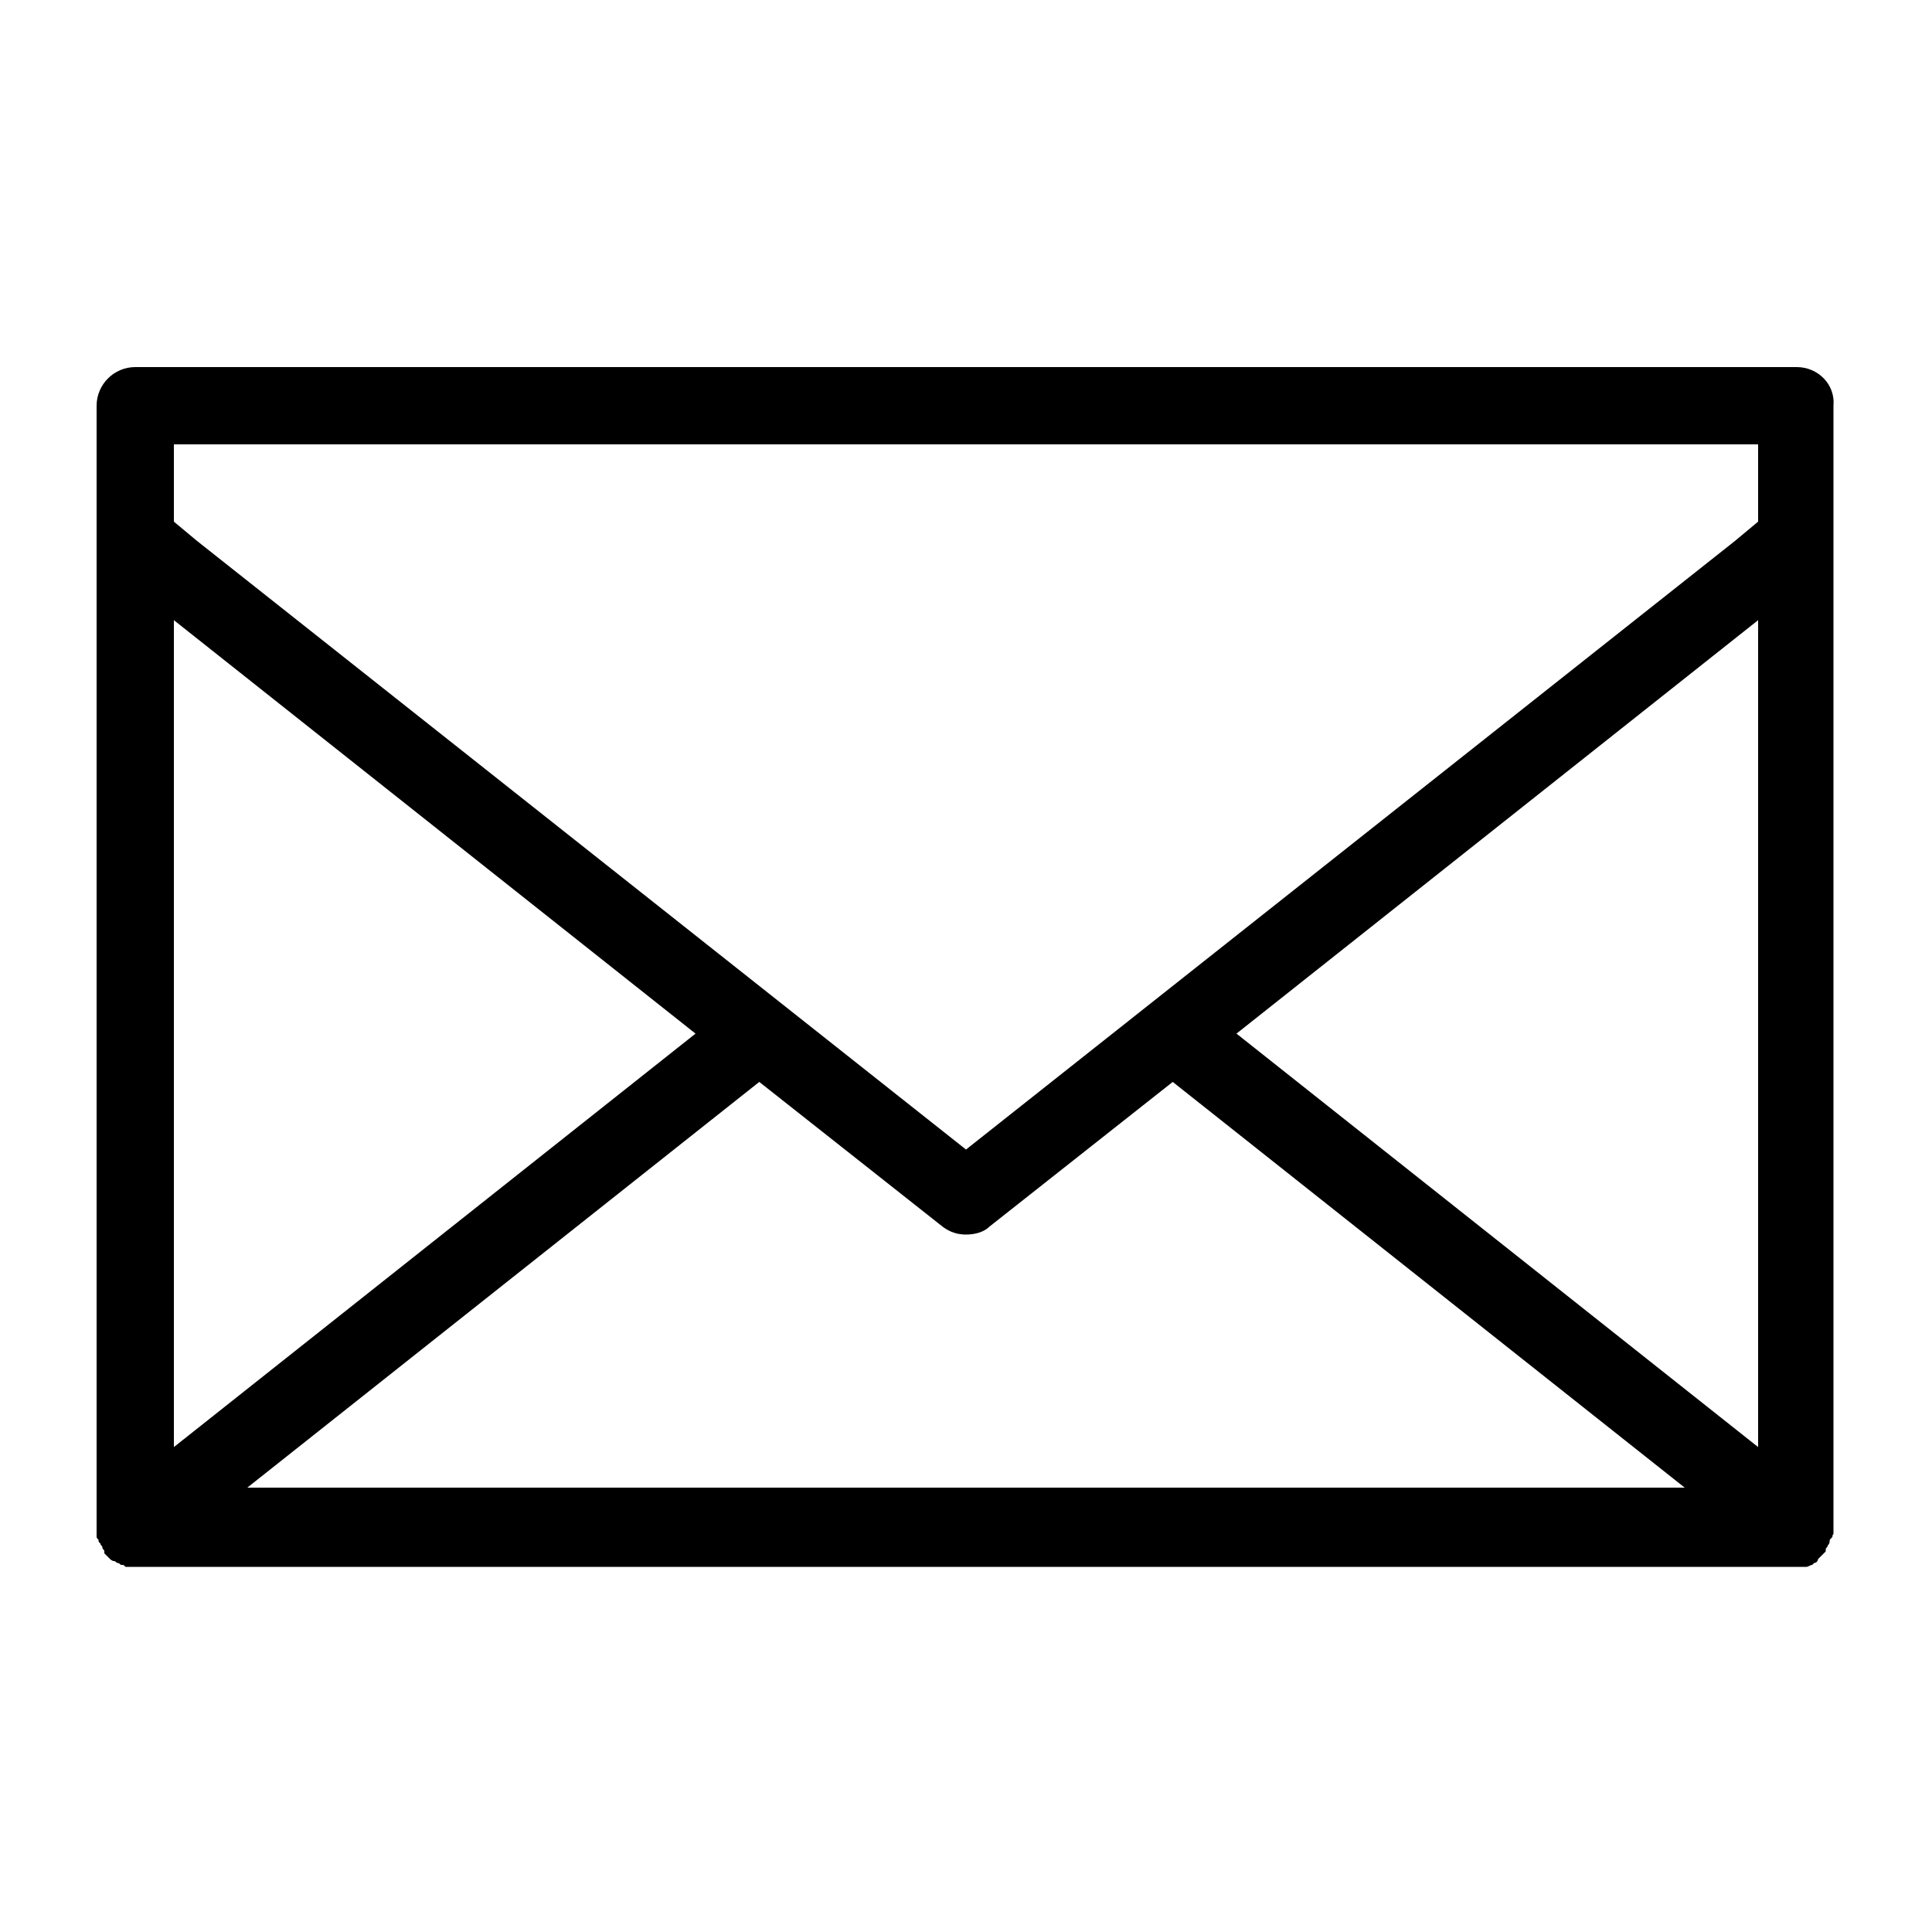
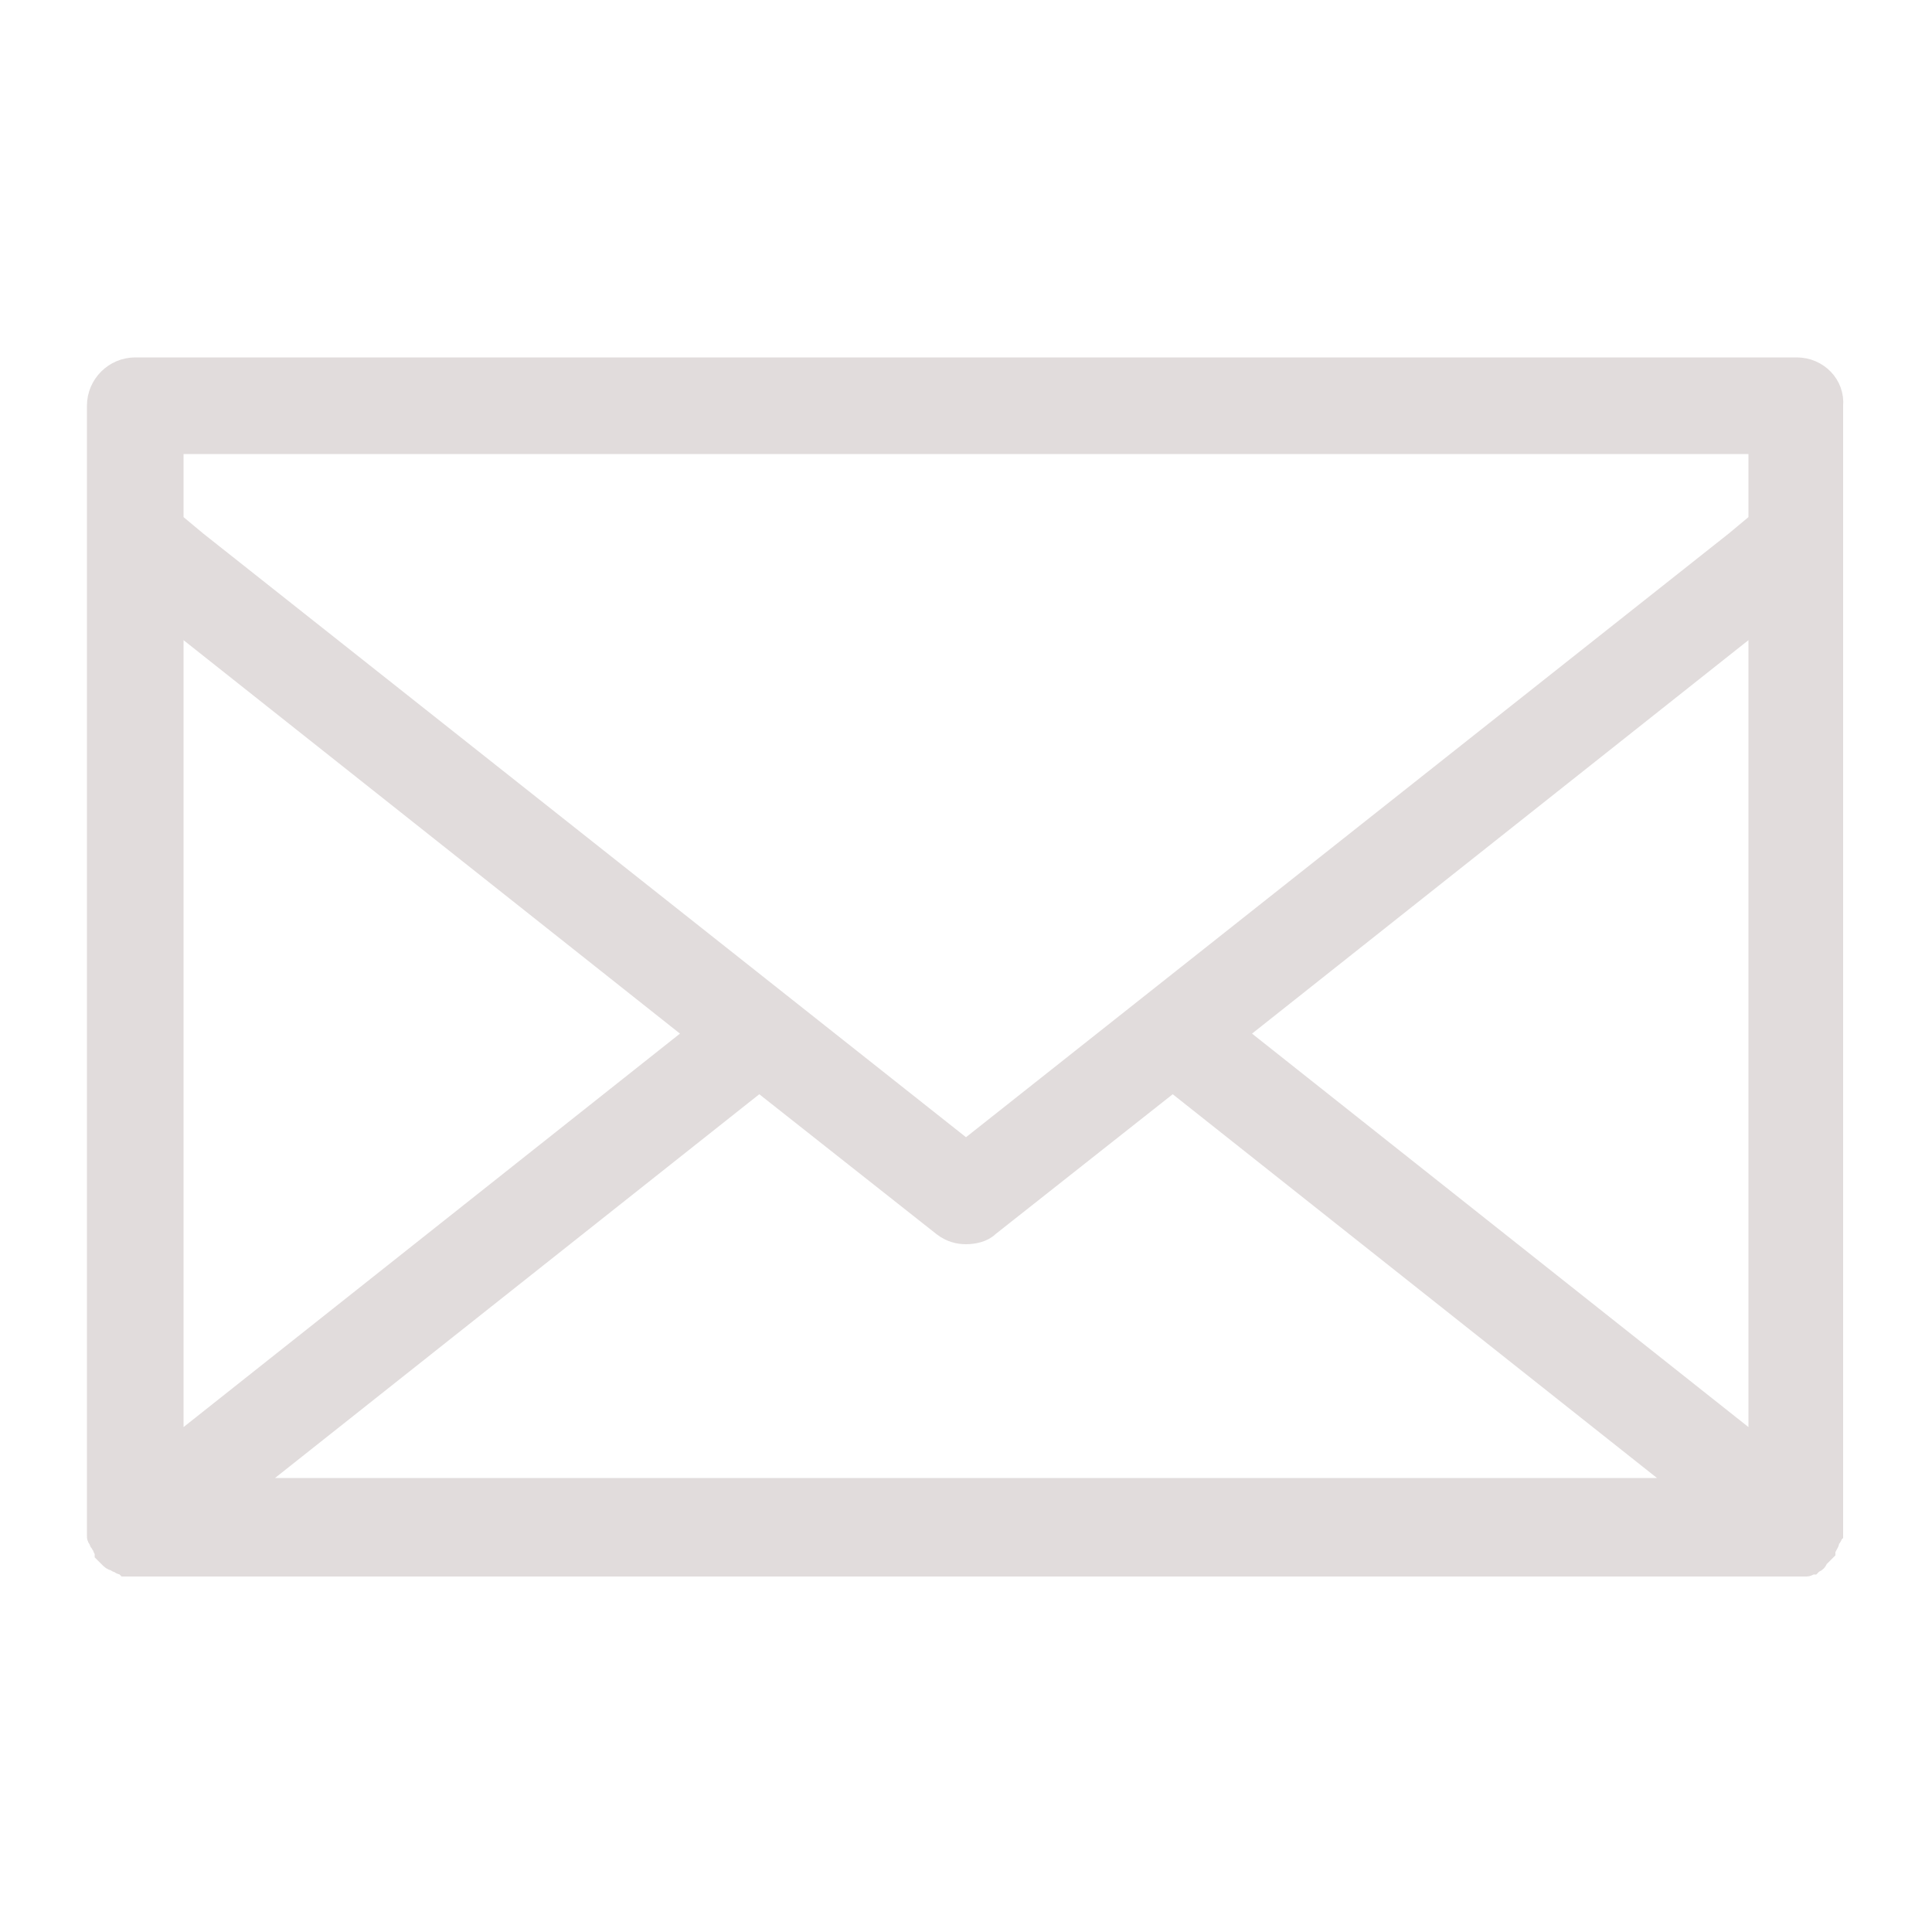
<svg xmlns="http://www.w3.org/2000/svg" version="1.1" id="Layer_1" x="0px" y="0px" viewBox="0 0 100 100" style="enable-background:new 0 0 100 100;" xml:space="preserve">
-   <path d="M93,19H7c-1.1,0-2,0.9-2,2v58c0,0,0,0,0,0.1c0,0.1,0,0.1,0,0.2c0,0.1,0,0.1,0,0.2c0,0.1,0,0.1,0.1,0.2c0,0.1,0,0.1,0.1,0.2  c0,0.1,0.1,0.1,0.1,0.2c0,0.1,0.1,0.1,0.1,0.2c0,0,0,0,0,0.1c0,0,0,0,0.1,0.1c0,0,0.1,0.1,0.1,0.1c0,0,0.1,0.1,0.1,0.1  c0,0,0.1,0.1,0.2,0.1c0.1,0,0.1,0.1,0.2,0.1c0.1,0,0.1,0.1,0.2,0.1s0.1,0,0.2,0.1c0.1,0,0.1,0,0.2,0c0.1,0,0.1,0,0.2,0  c0,0,0.1,0,0.1,0h86c0.2,0,0.3,0,0.4,0c0,0,0.1,0,0.1,0c0.1,0,0.2-0.1,0.3-0.1c0,0,0.1-0.1,0.1-0.1c0.1,0,0.2-0.1,0.2-0.2  c0,0,0.1-0.1,0.1-0.1c0.1-0.1,0.1-0.1,0.2-0.2l0.1-0.1c0,0,0,0,0-0.1c0-0.1,0.1-0.1,0.1-0.2c0,0,0.1-0.1,0.1-0.2  c0-0.1,0-0.1,0.1-0.2s0-0.1,0.1-0.2c0-0.1,0-0.1,0-0.2c0-0.1,0-0.1,0-0.2c0,0,0,0,0-0.1V21C95,19.9,94.1,19,93,19z M9,32.1l27,21.4  L9,74.9V32.1z M12.8,77l26.5-21l9.5,7.5c0.4,0.3,0.8,0.4,1.2,0.4s0.9-0.1,1.2-0.4l9.5-7.5l26.5,21H12.8z M91,74.9L64,53.5l27-21.4  V74.9z M91,27l-1.2,1L50,59.5L10.2,28L9,27v-4h82V27z" />
+   <path d="M93,19H7c-1.1,0-2,0.9-2,2v58c0,0,0,0,0,0.1c0,0.1,0,0.1,0,0.2c0,0.1,0,0.1,0,0.2c0,0.1,0,0.1,0.1,0.2c0,0.1,0,0.1,0.1,0.2  c0,0.1,0.1,0.1,0.1,0.2c0,0.1,0.1,0.1,0.1,0.2c0,0,0,0,0,0.1c0,0,0,0,0.1,0.1c0,0,0.1,0.1,0.1,0.1c0,0,0.1,0.1,0.1,0.1  c0,0,0.1,0.1,0.2,0.1c0.1,0,0.1,0.1,0.2,0.1c0.1,0,0.1,0.1,0.2,0.1s0.1,0,0.2,0.1c0.1,0,0.1,0,0.2,0c0.1,0,0.1,0,0.2,0  c0,0,0.1,0,0.1,0h86c0.2,0,0.3,0,0.4,0c0,0,0.1,0,0.1,0c0.1,0,0.2-0.1,0.3-0.1c0,0,0.1-0.1,0.1-0.1c0.1,0,0.2-0.1,0.2-0.2  c0,0,0.1-0.1,0.1-0.1c0.1-0.1,0.1-0.1,0.2-0.2l0.1-0.1c0,0,0,0,0-0.1c0-0.1,0.1-0.1,0.1-0.2c0,0,0.1-0.1,0.1-0.2  c0-0.1,0-0.1,0.1-0.2s0-0.1,0.1-0.2c0-0.1,0-0.1,0-0.2c0-0.1,0-0.1,0-0.2c0,0,0,0,0-0.1V21C95,19.9,94.1,19,93,19z M9,32.1l27,21.4  L9,74.9V32.1z M12.8,77l26.5-21l9.5,7.5c0.4,0.3,0.8,0.4,1.2,0.4s0.9-0.1,1.2-0.4l9.5-7.5l26.5,21H12.8z M91,74.9L64,53.5l27-21.4  V74.9z M91,27l-1.2,1L50,59.5L10.2,28L9,27v-4h82V27z" fill="#e1dcdc" stroke="#e1dcdc" />
</svg>
